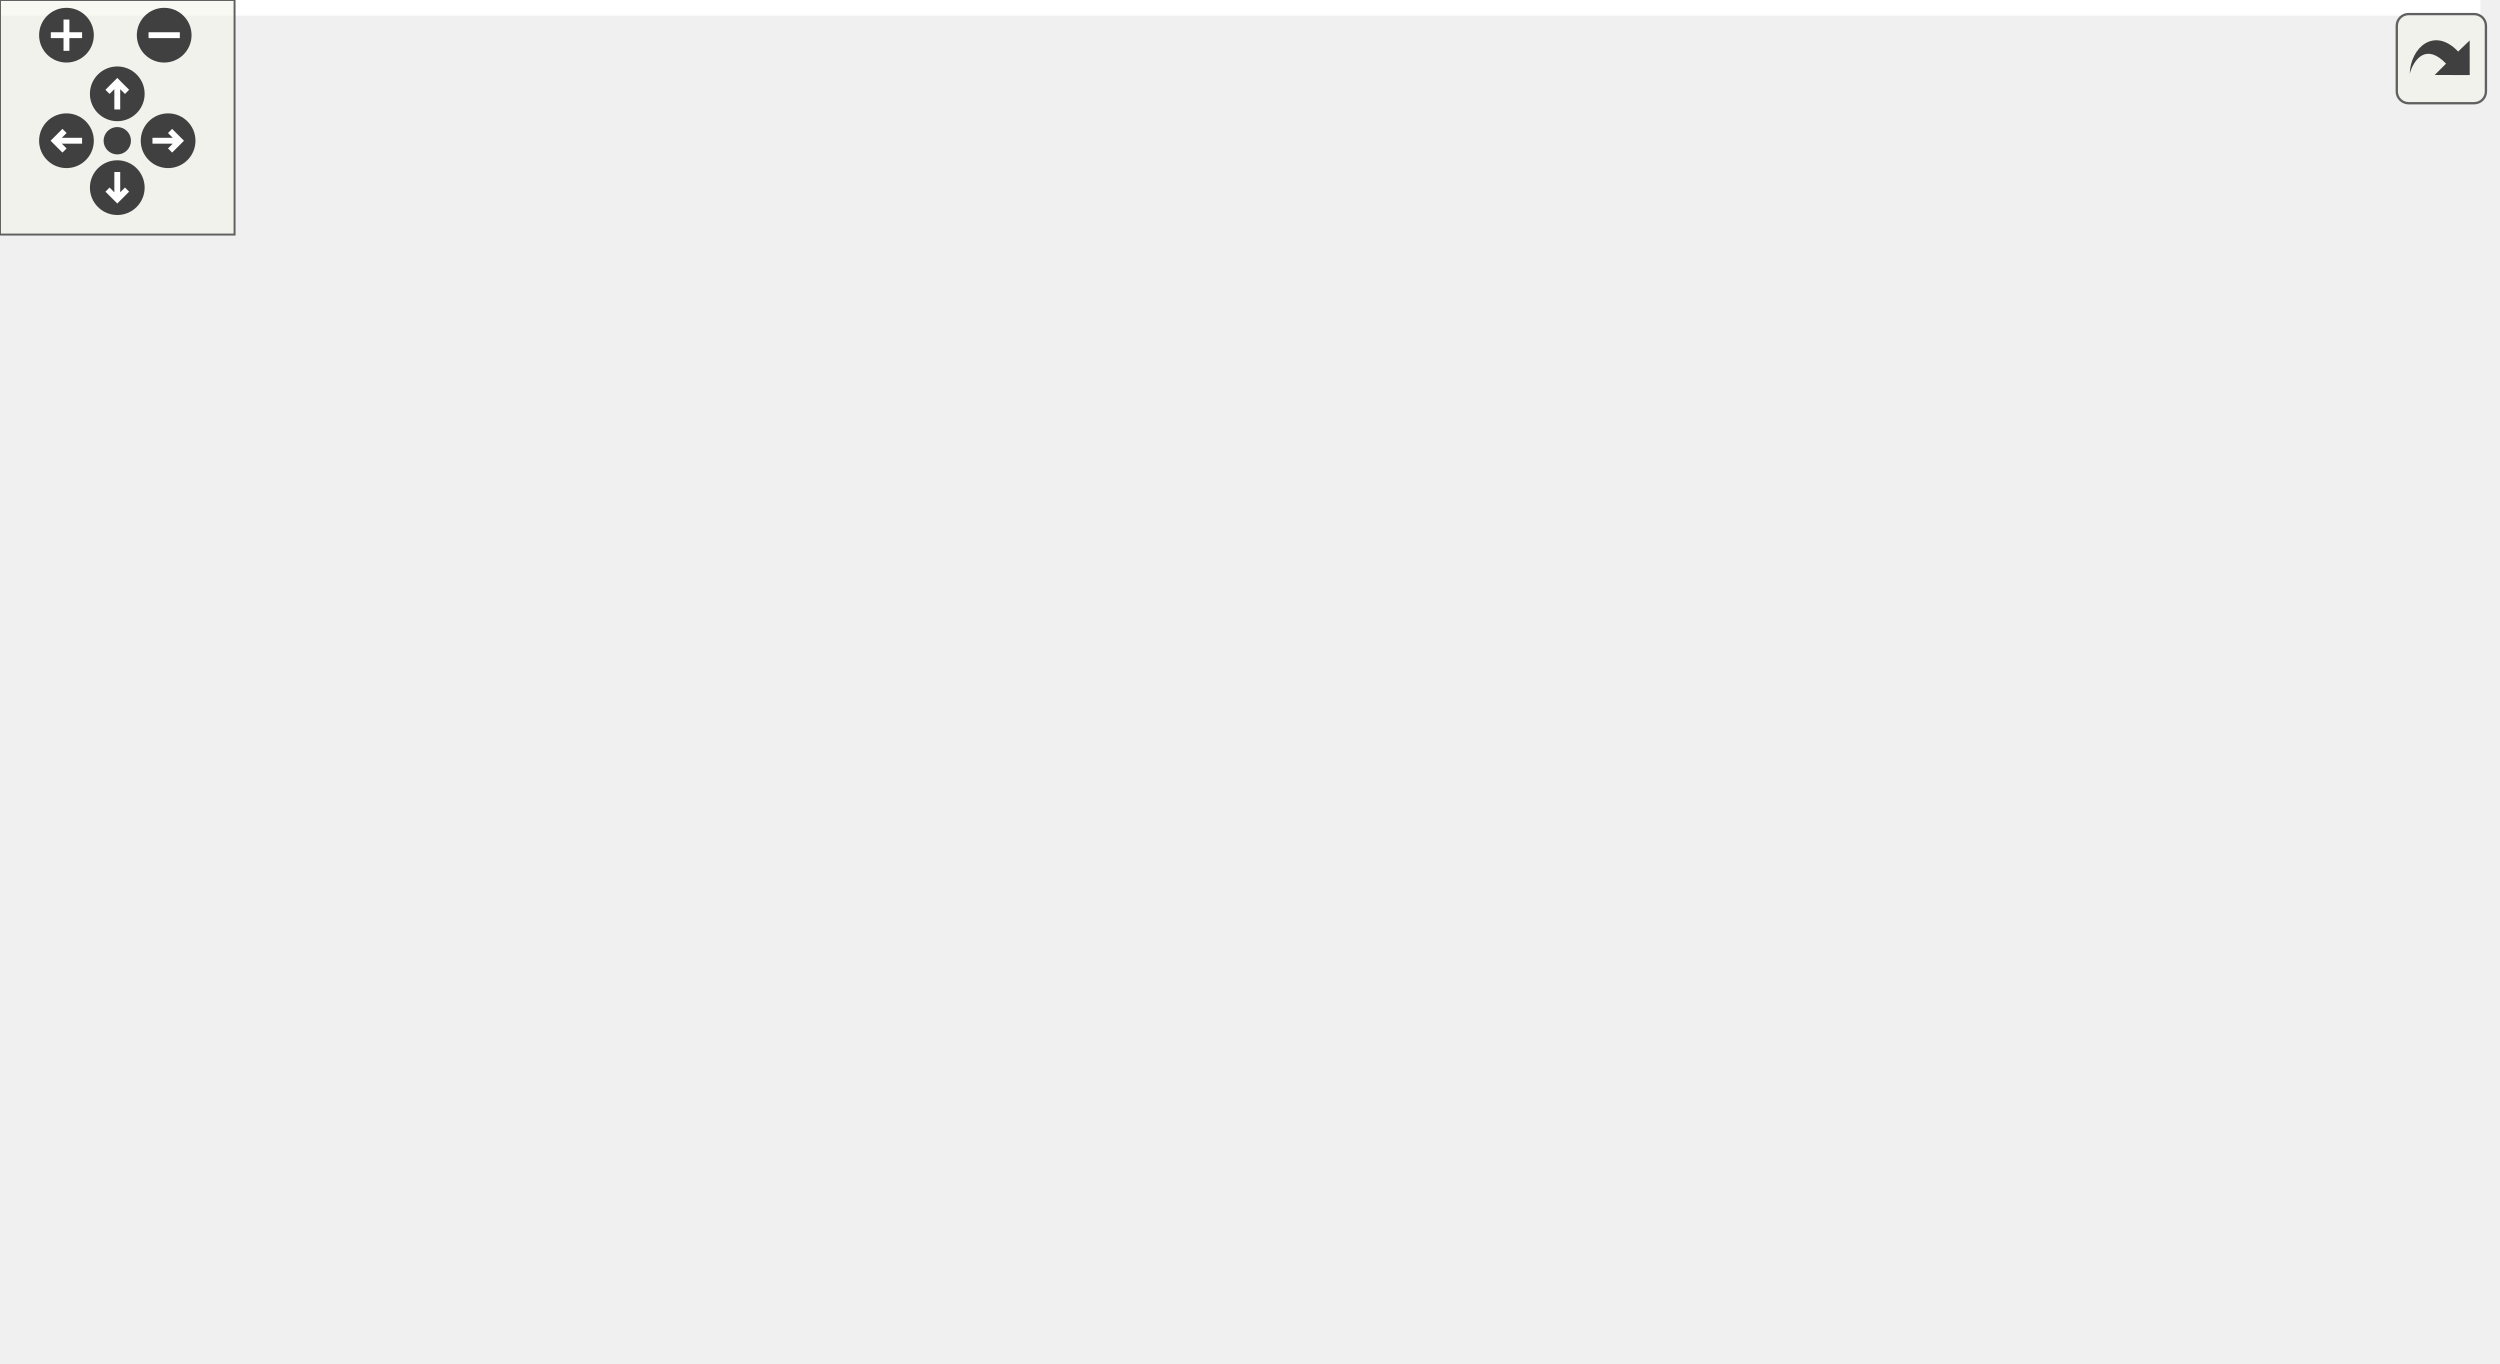
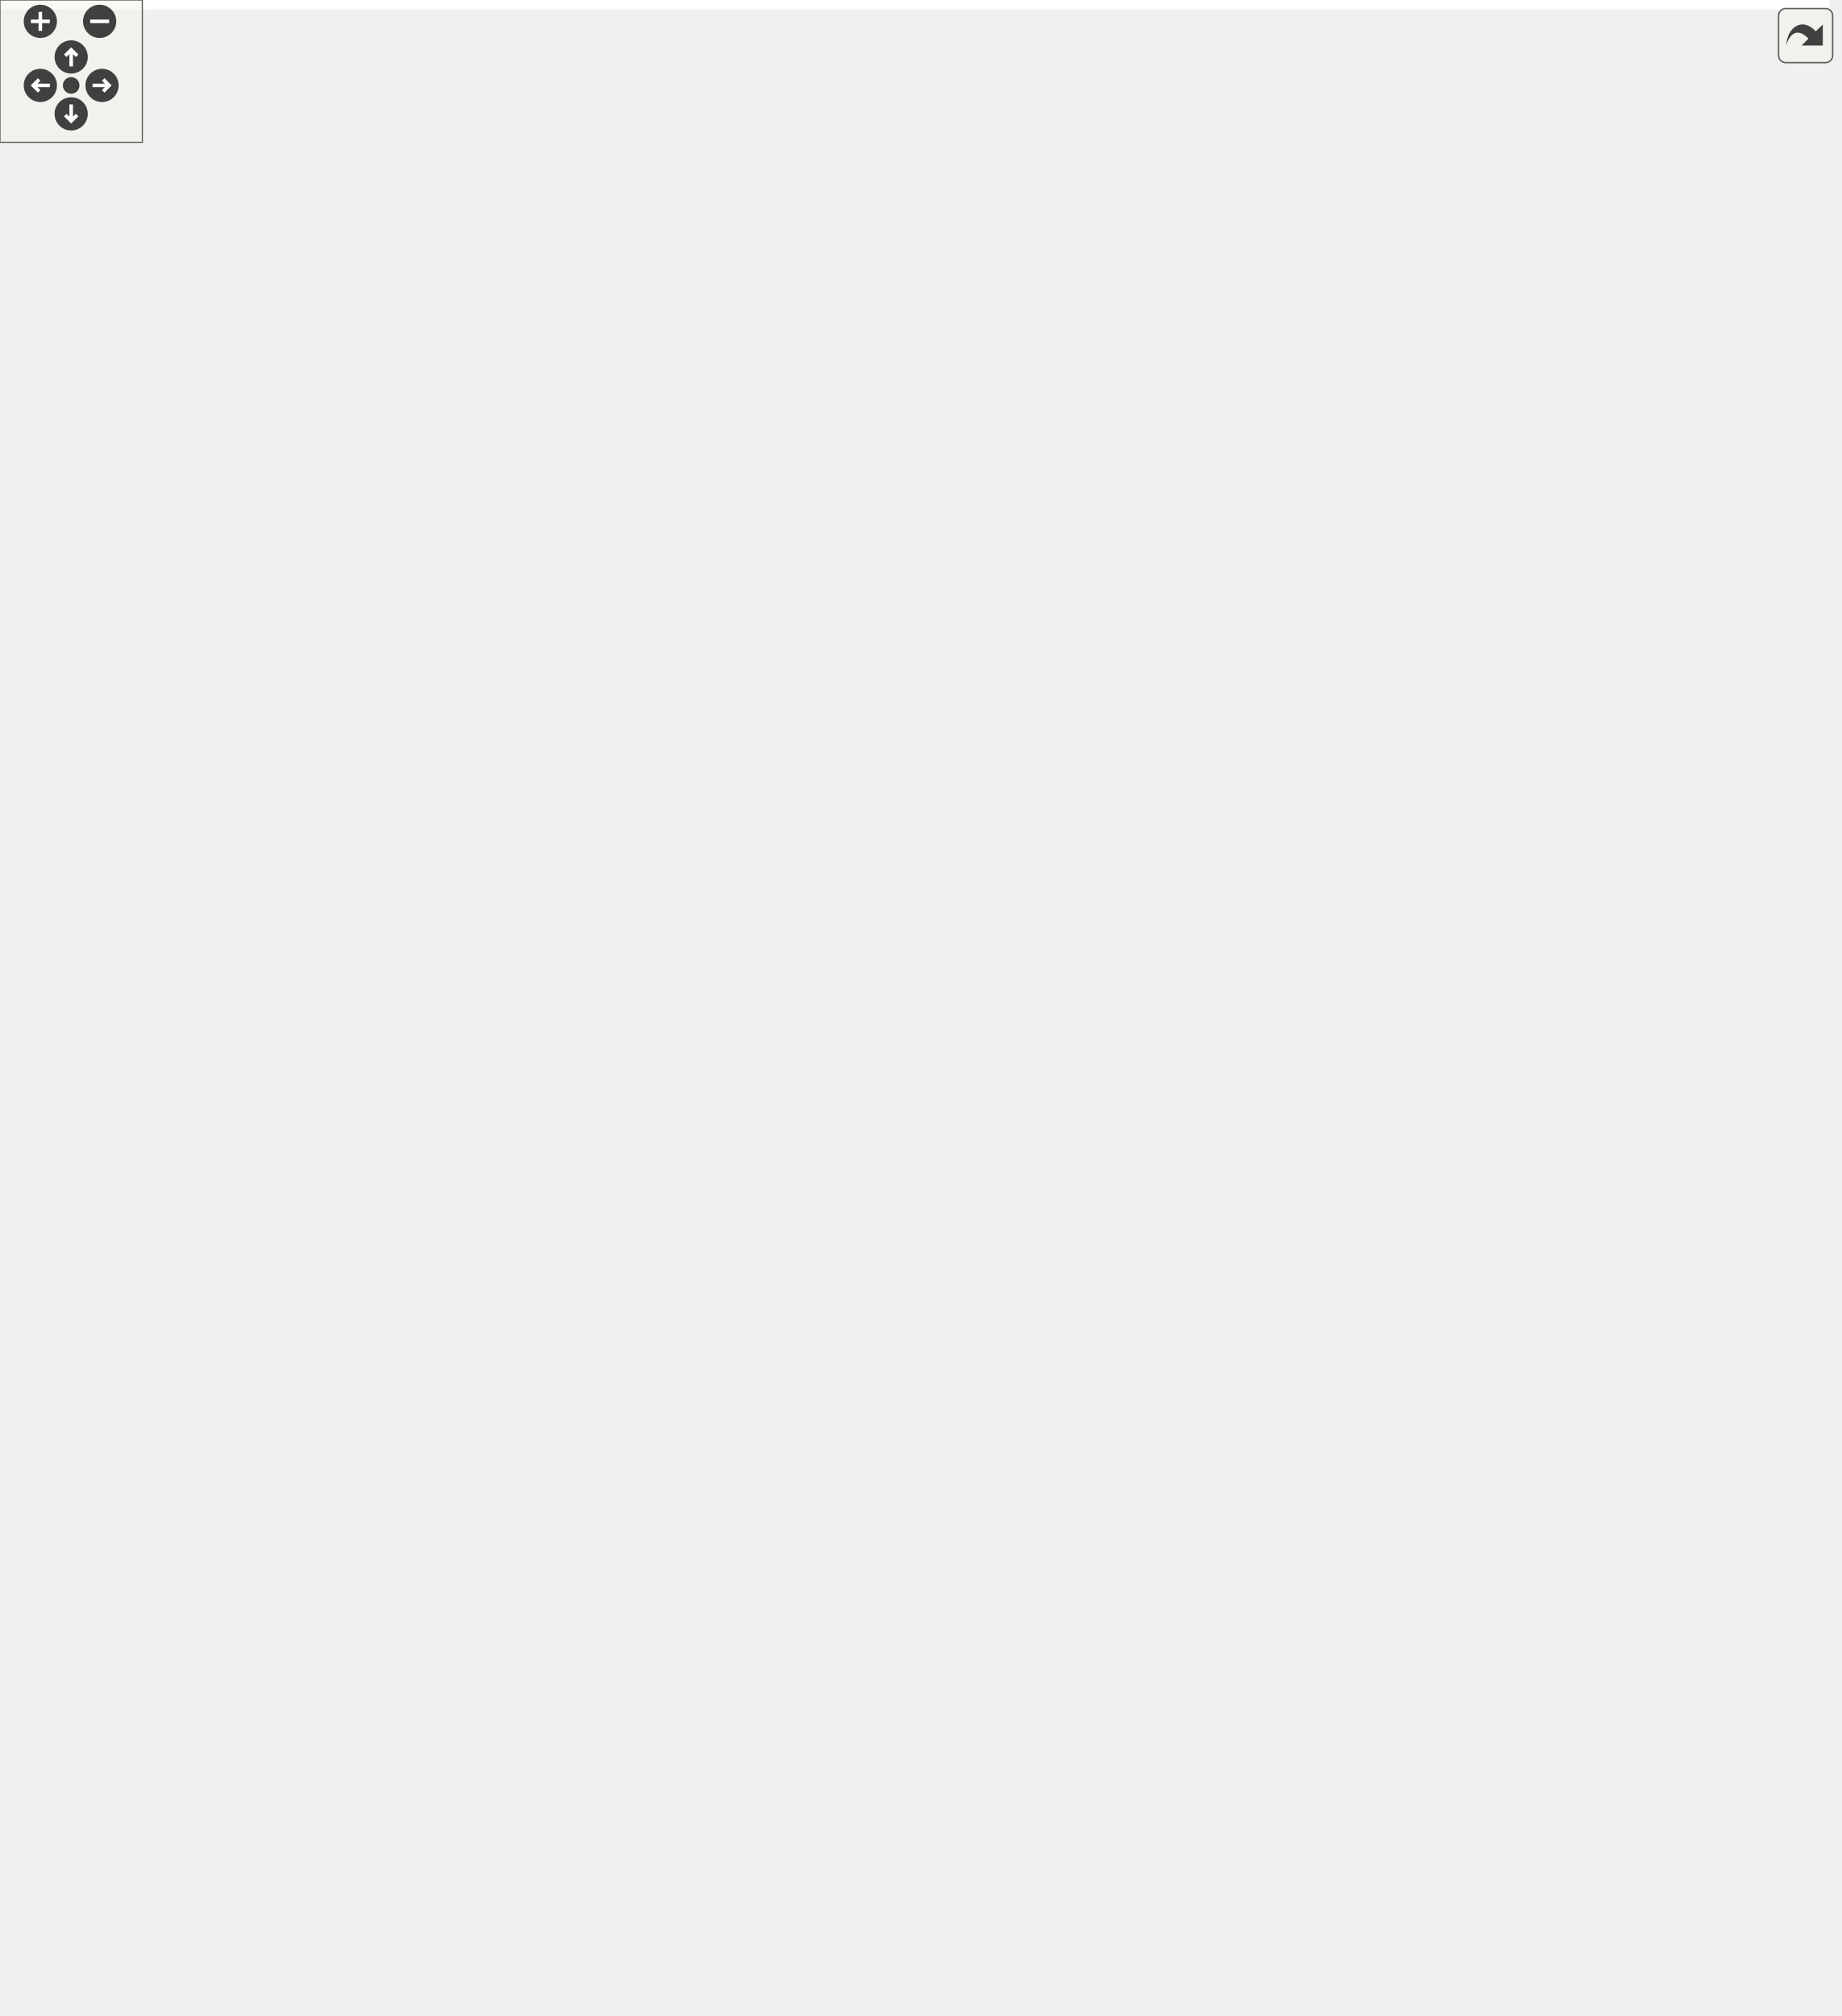
<svg xmlns="http://www.w3.org/2000/svg" xmlns:xlink="http://www.w3.org/1999/xlink" id="main" version="1.1" xml:space="preserve">
  <style type="text/css">
.edge:hover path { stroke: red; }
.edge:hover polygon { stroke: red; fill: red; }
</style>
  <defs>
    <circle id="rim" cx="0" cy="0" r="7" />
    <circle id="rim2" cx="0" cy="0" r="3.5" />
    <g id="zoomPlus">
      <use xlink:href="#rim" fill="#404040">
        <set attributeName="fill" to="#808080" begin="zoomplus.mouseover" end="zoomplus.mouseout" />
      </use>
      <path d="M-4,0h8M0,-4v8" fill="none" stroke="white" stroke-width="1.5" pointer-events="none" />
    </g>
    <g id="zoomMin">
      <use xlink:href="#rim" fill="#404040">
        <set attributeName="fill" to="#808080" begin="zoomminus.mouseover" end="zoomminus.mouseout" />
      </use>
      <path d="M-4,0h8" fill="none" stroke="white" stroke-width="1.5" pointer-events="none" />
    </g>
    <g id="dirArrow">
      <path fill="none" stroke="white" stroke-width="1.5" d="M0,-3.0v7 M-2.5,-0.5L0,-3.0L2.5,-0.5" />
    </g>
    <g id="resetDef">
      <use xlink:href="#rim2" fill="#404040">
        <set attributeName="fill" to="#808080" begin="reset.mouseover" end="reset.mouseout" />
      </use>
    </g>
  </defs>
  <svg id="graph" class="graph">
    <g id="viewport">
-       <polygon fill="#ffffff" stroke="transparent" points="-4,4 -4,-288 634.5,-288 634.5,4 -4,4" />
+       <polygon fill="white" stroke="transparent" points="-4,4 -4,-789 771,-789 771,4 -4,4" />
      <g id="node1" class="node">
-         <polygon fill="#bfbfbf" stroke="#000000" points="258.5,-149.5 258.5,-283.5 405.5,-283.5 405.5,-149.5 258.5,-149.5" />
-         <text text-anchor="middle" x="332" y="-263.5" font-family="Helvetica,sans-Serif" font-size="20.00" fill="#000000">Mamifero</text>
-         <polyline fill="none" stroke="#000000" points="258.5,-253.5 405.5,-253.5 " />
-         <text text-anchor="start" x="266.5" y="-233.5" font-family="Helvetica,sans-Serif" font-size="20.00" fill="#000000"># gestacao</text>
-         <polyline fill="none" stroke="#000000" points="258.5,-223.5 405.5,-223.5 " />
-         <text text-anchor="start" x="266.5" y="-203.5" font-family="Helvetica,sans-Serif" font-size="20.00" fill="#000000">+ Mamifero()</text>
-         <text text-anchor="start" x="266.5" y="-181.5" font-family="Helvetica,sans-Serif" font-size="20.00" fill="#000000">+ ~Mamifero()</text>
-         <text text-anchor="start" x="266.5" y="-159.5" font-family="Helvetica,sans-Serif" font-size="20.00" fill="#000000">+ getGestacao()</text>
+         <g id="a_node1">
+           <a xlink:title="Classificação base para Mamiferos.">
+             <polygon fill="#bfbfbf" stroke="black" points="315,-149.5 315,-283.5 494,-283.5 494,-149.5 315,-149.5" />
+             <text text-anchor="middle" x="404.5" y="-263.5" font-family="Helvetica,sans-Serif" font-size="20.00">Mamifero</text>
+             <polyline fill="none" stroke="black" points="315,-253.5 494,-253.5 " />
+             <text text-anchor="start" x="323" y="-233.5" font-family="Helvetica,sans-Serif" font-size="20.00"># gestacao</text>
+             <polyline fill="none" stroke="black" points="315,-223.5 494,-223.5 " />
+             <text text-anchor="start" x="323" y="-203.5" font-family="Helvetica,sans-Serif" font-size="20.00">+ Mamifero()</text>
+             <text text-anchor="start" x="323" y="-181.5" font-family="Helvetica,sans-Serif" font-size="20.00">+ ~Mamifero()</text>
+             <text text-anchor="start" x="323" y="-159.5" font-family="Helvetica,sans-Serif" font-size="20.00">+ getGestacao()</text>
+           </a>
+         </g>
+       </g>
+       <g id="node3" class="node">
+         <g id="a_node3">
+           <a xlink:href="classMamiferoDomestico.html" target="_top" xlink:title="Implementação de animal com Classe e Categoria.">
+             <polygon fill="white" stroke="black" points="0,-0.5 0,-112.5 269,-112.5 269,-0.5 0,-0.5" />
+             <text text-anchor="middle" x="134.5" y="-92.5" font-family="Helvetica,sans-Serif" font-size="20.00">MamiferoDomestico</text>
+             <polyline fill="none" stroke="black" points="0,-82.5 269,-82.5 " />
+             <text text-anchor="middle" x="134.5" y="-62.5" font-family="Helvetica,sans-Serif" font-size="20.00"> </text>
+             <polyline fill="none" stroke="black" points="0,-52.5 269,-52.5 " />
+             <text text-anchor="start" x="8" y="-32.5" font-family="Helvetica,sans-Serif" font-size="20.00">+ MamiferoDomestico()</text>
+             <text text-anchor="start" x="8" y="-10.5" font-family="Helvetica,sans-Serif" font-size="20.00">+ ~MamiferoDomestico()</text>
+           </a>
+         </g>
+       </g>
+       <g id="edge2" class="edge">
+         <path fill="none" stroke="midnightblue" d="M306.14,-157.94C280.93,-143.19 253.88,-127.36 228.88,-112.73" />
+         <polygon fill="none" stroke="midnightblue" points="304.57,-161.08 314.97,-163.11 308.11,-155.04 304.57,-161.08" />
+       </g>
+       <g id="node4" class="node">
+         <g id="a_node4">
+           <a xlink:href="classMamiferoExotico.html" target="_top" xlink:title="Implementação de animal com Classe e Categoria.">
+             <polygon fill="white" stroke="black" points="287,-0.5 287,-112.5 522,-112.5 522,-0.5 287,-0.5" />
+             <text text-anchor="middle" x="404.5" y="-92.5" font-family="Helvetica,sans-Serif" font-size="20.00">MamiferoExotico</text>
+             <polyline fill="none" stroke="black" points="287,-82.5 522,-82.5 " />
+             <text text-anchor="middle" x="404.5" y="-62.5" font-family="Helvetica,sans-Serif" font-size="20.00"> </text>
+             <polyline fill="none" stroke="black" points="287,-52.5 522,-52.5 " />
+             <text text-anchor="start" x="295" y="-32.5" font-family="Helvetica,sans-Serif" font-size="20.00">+ MamiferoExotico()</text>
+             <text text-anchor="start" x="295" y="-10.5" font-family="Helvetica,sans-Serif" font-size="20.00">+ ~MamiferoExotico()</text>
+           </a>
+         </g>
+       </g>
+       <g id="edge3" class="edge">
+         <path fill="none" stroke="midnightblue" d="M404.5,-139.35C404.5,-130.4 404.5,-121.4 404.5,-112.82" />
+         <polygon fill="none" stroke="midnightblue" points="401,-139.41 404.5,-149.41 408,-139.41 401,-139.41" />
+       </g>
+       <g id="node5" class="node">
+         <g id="a_node5">
+           <a xlink:href="classMamiferoNativo.html" target="_top" xlink:title="Implementação de animal com Classe e Categoria.">
+             <polygon fill="white" stroke="black" points="540,-0.5 540,-112.5 767,-112.5 767,-0.5 540,-0.5" />
+             <text text-anchor="middle" x="653.5" y="-92.5" font-family="Helvetica,sans-Serif" font-size="20.00">MamiferoNativo</text>
+             <polyline fill="none" stroke="black" points="540,-82.5 767,-82.5 " />
+             <text text-anchor="middle" x="653.5" y="-62.5" font-family="Helvetica,sans-Serif" font-size="20.00"> </text>
+             <polyline fill="none" stroke="black" points="540,-52.5 767,-52.5 " />
+             <text text-anchor="start" x="548" y="-32.5" font-family="Helvetica,sans-Serif" font-size="20.00">+ MamiferoNativo()</text>
+             <text text-anchor="start" x="548" y="-10.5" font-family="Helvetica,sans-Serif" font-size="20.00">+ ~MamiferoNativo()</text>
+           </a>
+         </g>
+       </g>
+       <g id="edge4" class="edge">
+         <path fill="none" stroke="midnightblue" d="M502.68,-153.2C523.72,-139.85 545.82,-125.82 566.42,-112.76" />
+         <polygon fill="none" stroke="midnightblue" points="500.61,-150.37 494.04,-158.68 504.36,-156.28 500.61,-150.37" />
      </g>
      <g id="node2" class="node">
        <g id="a_node2">
-           <a xlink:href="classMamiferoDomestico.html" target="_top" xlink:title="Implementação de animal com Classe e Categoria. ">
-             <polygon fill="#ffffff" stroke="#000000" points="0,-.5 0,-112.5 218,-112.5 218,-.5 0,-.5" />
-             <text text-anchor="middle" x="109" y="-92.5" font-family="Helvetica,sans-Serif" font-size="20.00" fill="#000000">MamiferoDomestico</text>
-             <polyline fill="none" stroke="#000000" points="0,-82.5 218,-82.5 " />
-             <text text-anchor="middle" x="109" y="-62.5" font-family="Helvetica,sans-Serif" font-size="20.00" fill="#000000"> </text>
-             <polyline fill="none" stroke="#000000" points="0,-52.5 218,-52.5 " />
-             <text text-anchor="start" x="8" y="-32.5" font-family="Helvetica,sans-Serif" font-size="20.00" fill="#000000">+ MamiferoDomestico()</text>
-             <text text-anchor="start" x="8" y="-10.5" font-family="Helvetica,sans-Serif" font-size="20.00" fill="#000000">+ ~MamiferoDomestico()</text>
+           <a xlink:href="classAnimal.html" target="_top" xlink:title="Implementação base para o cadastro de animais.">
+             <polygon fill="white" stroke="black" points="293,-320.5 293,-784.5 516,-784.5 516,-320.5 293,-320.5" />
+             <text text-anchor="middle" x="404.5" y="-764.5" font-family="Helvetica,sans-Serif" font-size="20.00">Animal</text>
+             <polyline fill="none" stroke="black" points="293,-754.5 516,-754.5 " />
+             <text text-anchor="start" x="301" y="-734.5" font-family="Helvetica,sans-Serif" font-size="20.00"># nome</text>
+             <text text-anchor="start" x="301" y="-712.5" font-family="Helvetica,sans-Serif" font-size="20.00"># especie</text>
+             <text text-anchor="start" x="301" y="-690.5" font-family="Helvetica,sans-Serif" font-size="20.00"># ameacadoPor</text>
+             <text text-anchor="start" x="301" y="-668.5" font-family="Helvetica,sans-Serif" font-size="20.00"># veterinario</text>
+             <text text-anchor="start" x="301" y="-646.5" font-family="Helvetica,sans-Serif" font-size="20.00"># tratador</text>
+             <text text-anchor="start" x="301" y="-624.5" font-family="Helvetica,sans-Serif" font-size="20.00"># perigoso</text>
+             <polyline fill="none" stroke="black" points="293,-614.5 516,-614.5 " />
+             <text text-anchor="start" x="301" y="-594.5" font-family="Helvetica,sans-Serif" font-size="20.00">+ Animal()</text>
+             <text text-anchor="start" x="301" y="-572.5" font-family="Helvetica,sans-Serif" font-size="20.00">+ Animal()</text>
+             <text text-anchor="start" x="301" y="-550.5" font-family="Helvetica,sans-Serif" font-size="20.00">+ ~Animal()</text>
+             <text text-anchor="start" x="301" y="-528.5" font-family="Helvetica,sans-Serif" font-size="20.00">+ getNome()</text>
+             <text text-anchor="start" x="301" y="-506.5" font-family="Helvetica,sans-Serif" font-size="20.00">+ getEspecie()</text>
+             <text text-anchor="start" x="301" y="-484.5" font-family="Helvetica,sans-Serif" font-size="20.00">+ getAmeacadoPor()</text>
+             <text text-anchor="start" x="301" y="-462.5" font-family="Helvetica,sans-Serif" font-size="20.00">+ getVeterinario()</text>
+             <text text-anchor="start" x="301" y="-440.5" font-family="Helvetica,sans-Serif" font-size="20.00">+ getTratador()</text>
+             <text text-anchor="start" x="301" y="-418.5" font-family="Helvetica,sans-Serif" font-size="20.00">+ getPerigoso()</text>
+             <text text-anchor="start" x="301" y="-396.5" font-family="Helvetica,sans-Serif" font-size="20.00">+ getClassificacao()</text>
+             <text text-anchor="start" x="301" y="-374.5" font-family="Helvetica,sans-Serif" font-size="20.00">+ getClasse()</text>
+             <text text-anchor="start" x="301" y="-352.5" font-family="Helvetica,sans-Serif" font-size="20.00">+ printOutDados()</text>
+             <text text-anchor="start" x="301" y="-330.5" font-family="Helvetica,sans-Serif" font-size="20.00">+ operator==()</text>
          </a>
        </g>
      </g>
      <g id="edge1" class="edge">
-         <path fill="none" stroke="#191970" d="M249.97,-157.644C229.446,-142.918 207.487,-127.163 187.156,-112.576" />
-         <polygon fill="none" stroke="#191970" points="248.198,-160.681 258.363,-163.667 252.279,-154.993 248.198,-160.681" />
-       </g>
-       <g id="node3" class="node">
-         <g id="a_node3">
-           <a xlink:href="classMamiferoExotico.html" target="_top" xlink:title="Implementação de animal com Classe e Categoria. ">
-             <polygon fill="#ffffff" stroke="#000000" points="236.5,-.5 236.5,-112.5 427.5,-112.5 427.5,-.5 236.5,-.5" />
-             <text text-anchor="middle" x="332" y="-92.5" font-family="Helvetica,sans-Serif" font-size="20.00" fill="#000000">MamiferoExotico</text>
-             <polyline fill="none" stroke="#000000" points="236.5,-82.5 427.5,-82.5 " />
-             <text text-anchor="middle" x="332" y="-62.5" font-family="Helvetica,sans-Serif" font-size="20.00" fill="#000000"> </text>
-             <polyline fill="none" stroke="#000000" points="236.5,-52.5 427.5,-52.5 " />
-             <text text-anchor="start" x="244.5" y="-32.5" font-family="Helvetica,sans-Serif" font-size="20.00" fill="#000000">+ MamiferoExotico()</text>
-             <text text-anchor="start" x="244.5" y="-10.5" font-family="Helvetica,sans-Serif" font-size="20.00" fill="#000000">+ ~MamiferoExotico()</text>
-           </a>
-         </g>
-       </g>
-       <g id="edge2" class="edge">
-         <path fill="none" stroke="#191970" d="M332,-139.096C332,-130.19 332,-121.24 332,-112.69" />
-         <polygon fill="none" stroke="#191970" points="328.5,-139.109 332,-149.109 335.5,-139.109 328.5,-139.109" />
-       </g>
-       <g id="node4" class="node">
-         <g id="a_node4">
-           <a xlink:href="classMamiferoNativo.html" target="_top" xlink:title="Implementação de animal com Classe e Categoria. ">
-             <polygon fill="#ffffff" stroke="#000000" points="445.5,-.5 445.5,-112.5 630.5,-112.5 630.5,-.5 445.5,-.5" />
-             <text text-anchor="middle" x="538" y="-92.5" font-family="Helvetica,sans-Serif" font-size="20.00" fill="#000000">MamiferoNativo</text>
-             <polyline fill="none" stroke="#000000" points="445.5,-82.5 630.5,-82.5 " />
-             <text text-anchor="middle" x="538" y="-62.5" font-family="Helvetica,sans-Serif" font-size="20.00" fill="#000000"> </text>
-             <polyline fill="none" stroke="#000000" points="445.5,-52.5 630.5,-52.5 " />
-             <text text-anchor="start" x="453.5" y="-32.5" font-family="Helvetica,sans-Serif" font-size="20.00" fill="#000000">+ MamiferoNativo()</text>
-             <text text-anchor="start" x="453.5" y="-10.5" font-family="Helvetica,sans-Serif" font-size="20.00" fill="#000000">+ ~MamiferoNativo()</text>
-           </a>
-         </g>
-       </g>
-       <g id="edge3" class="edge">
-         <path fill="none" stroke="#191970" d="M414.102,-152.732C431.184,-139.464 449.067,-125.574 465.762,-112.607" />
-         <polygon fill="none" stroke="#191970" points="411.54,-150.29 405.789,-159.188 415.834,-155.818 411.54,-150.29" />
+         <path fill="none" stroke="midnightblue" d="M404.5,-310.21C404.5,-300.91 404.5,-292 404.5,-283.63" />
+         <polygon fill="none" stroke="midnightblue" points="401,-310.44 404.5,-320.44 408,-310.44 401,-310.44" />
      </g>
    </g>
  </svg>
  <g id="navigator" transform="translate(0 0)" fill="#404254">
    <rect fill="#f2f5e9" fill-opacity="0.5" stroke="#606060" stroke-width=".5" x="0" y="0" width="60" height="60" />
    <use id="zoomplus" xlink:href="#zoomPlus" x="17" y="9" />
    <use id="zoomminus" xlink:href="#zoomMin" x="42" y="9" />
    <use id="reset" xlink:href="#resetDef" x="30" y="36" />
    <g id="arrowUp" xlink:href="#dirArrow" transform="translate(30 24)">
      <use xlink:href="#rim" fill="#404040">
        <set attributeName="fill" to="#808080" begin="arrowUp.mouseover" end="arrowUp.mouseout" />
      </use>
      <path fill="none" stroke="white" stroke-width="1.5" d="M0,-3.0v7 M-2.5,-0.5L0,-3.0L2.5,-0.5" />
    </g>
    <g id="arrowRight" xlink:href="#dirArrow" transform="rotate(90) translate(36 -43)">
      <use xlink:href="#rim" fill="#404040">
        <set attributeName="fill" to="#808080" begin="arrowRight.mouseover" end="arrowRight.mouseout" />
      </use>
      <path fill="none" stroke="white" stroke-width="1.5" d="M0,-3.0v7 M-2.5,-0.5L0,-3.0L2.5,-0.5" />
    </g>
    <g id="arrowDown" xlink:href="#dirArrow" transform="rotate(180) translate(-30 -48)">
      <use xlink:href="#rim" fill="#404040">
        <set attributeName="fill" to="#808080" begin="arrowDown.mouseover" end="arrowDown.mouseout" />
      </use>
      <path fill="none" stroke="white" stroke-width="1.5" d="M0,-3.0v7 M-2.5,-0.5L0,-3.0L2.5,-0.5" />
    </g>
    <g id="arrowLeft" xlink:href="#dirArrow" transform="rotate(270) translate(-36 17)">
      <use xlink:href="#rim" fill="#404040">
        <set attributeName="fill" to="#808080" begin="arrowLeft.mouseover" end="arrowLeft.mouseout" />
      </use>
      <path fill="none" stroke="white" stroke-width="1.5" d="M0,-3.0v7 M-2.5,-0.5L0,-3.0L2.5,-0.5" />
    </g>
  </g>
  <svg viewBox="0 0 15 15" width="100%" height="30px" preserveAspectRatio="xMaxYMin meet">
    <g id="arrow_out" transform="scale(0.3 0.3)">
      <a xlink:href="classMamifero__inherit__graph_org.svg" target="_base">
        <rect id="button" ry="5" rx="5" y="6" x="6" height="38" width="38" fill="#f2f5e9" fill-opacity="0.5" stroke="#606060" stroke-width="1.0" />
        <path id="arrow" d="M 11.5,31.437 C 11.94,20.098 22.043,11.323 32.159,21.979 L 37.069,17.246 C 37.069,17.246 37.088,32 37.088,32 L 22.16,31.978 C 22.16,31.978 26.998,27.14 26.998,27.14 C 18.529,18.264 13.292,25.23 11.5,31.437 z" style="fill:#404040;" />
      </a>
    </g>
  </svg>
</svg>
